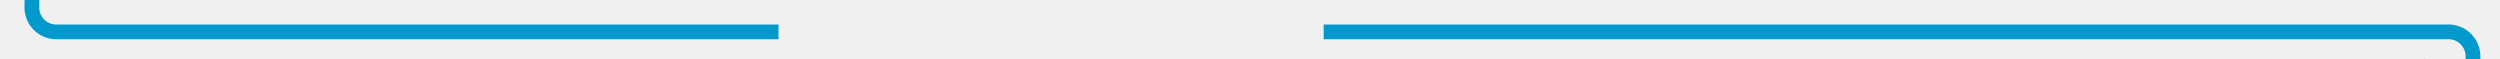
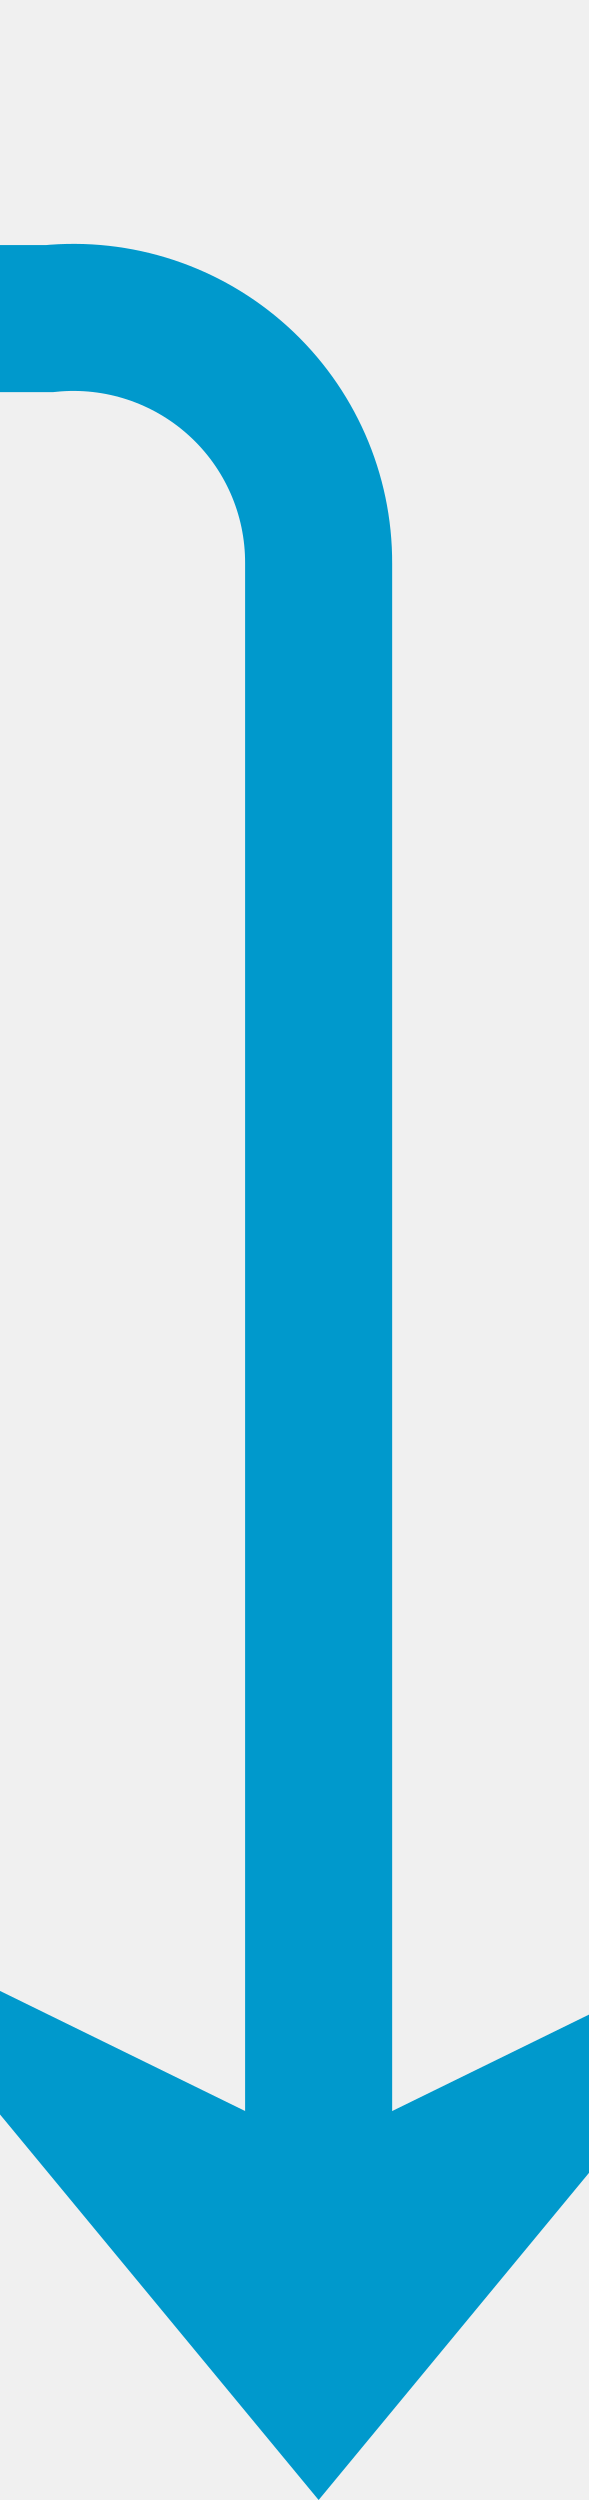
- <svg xmlns="http://www.w3.org/2000/svg" version="1.1" width="509px" height="12px" preserveAspectRatio="xMinYMid meet" viewBox="1658 655  509 10">
+ <svg xmlns="http://www.w3.org/2000/svg" version="1.1" width="12px" height="51px" preserveAspectRatio="xMidYMin meet" viewBox="2609 550  10 51">
  <defs>
-     <mask fill="white" id="clip504">
-       <path d="M 1816.5 648  L 1927.5 648  L 1927.5 673  L 1816.5 673  Z M 1653 550  L 2179 550  L 2179 696  L 1653 696  Z " fill-rule="evenodd" />
+     <mask fill="white" id="clip560">
+       <path d="M 2139.5 543  L 2250.5 543  L 2250.5 568  L 2139.5 568  Z M 1720 543  L 2632 543  L 2632 619  L 1720 619  Z " fill-rule="evenodd" />
    </mask>
  </defs>
-   <path d="M 1664.5 564  L 1664.5 655  A 5 5 0 0 0 1669.5 660.5 L 2156 660.5  A 5 5 0 0 1 2161.5 665.5 L 2161.5 675  " stroke-width="3" stroke="#0099cc" fill="none" mask="url(#clip504)" />
-   <path d="M 1664.5 561  A 4 4 0 0 0 1660.5 565 A 4 4 0 0 0 1664.5 569 A 4 4 0 0 0 1668.5 565 A 4 4 0 0 0 1664.5 561 Z M 2151.5 665.9  L 2161.5 678  L 2171.5 665.9  L 2161.5 670.8  L 2151.5 665.9  Z " fill-rule="nonzero" fill="#0099cc" stroke="none" mask="url(#clip504)" />
+   <path d="M 1734 556.5  L 2609 556.5  A 5 5 0 0 1 2614.5 561.5 L 2614.5 598  " stroke-width="3" stroke="#0099cc" fill="none" mask="url(#clip560)" />
+   <path d="M 1735 552.5  A 4 4 0 0 0 1731 556.5 A 4 4 0 0 0 1735 560.5 A 4 4 0 0 0 1739 556.5 A 4 4 0 0 0 1735 552.5 Z M 2604.5 588.9  L 2614.5 601  L 2624.5 588.9  L 2614.5 593.8  L 2604.5 588.9  Z " fill-rule="nonzero" fill="#0099cc" stroke="none" mask="url(#clip560)" />
</svg>
